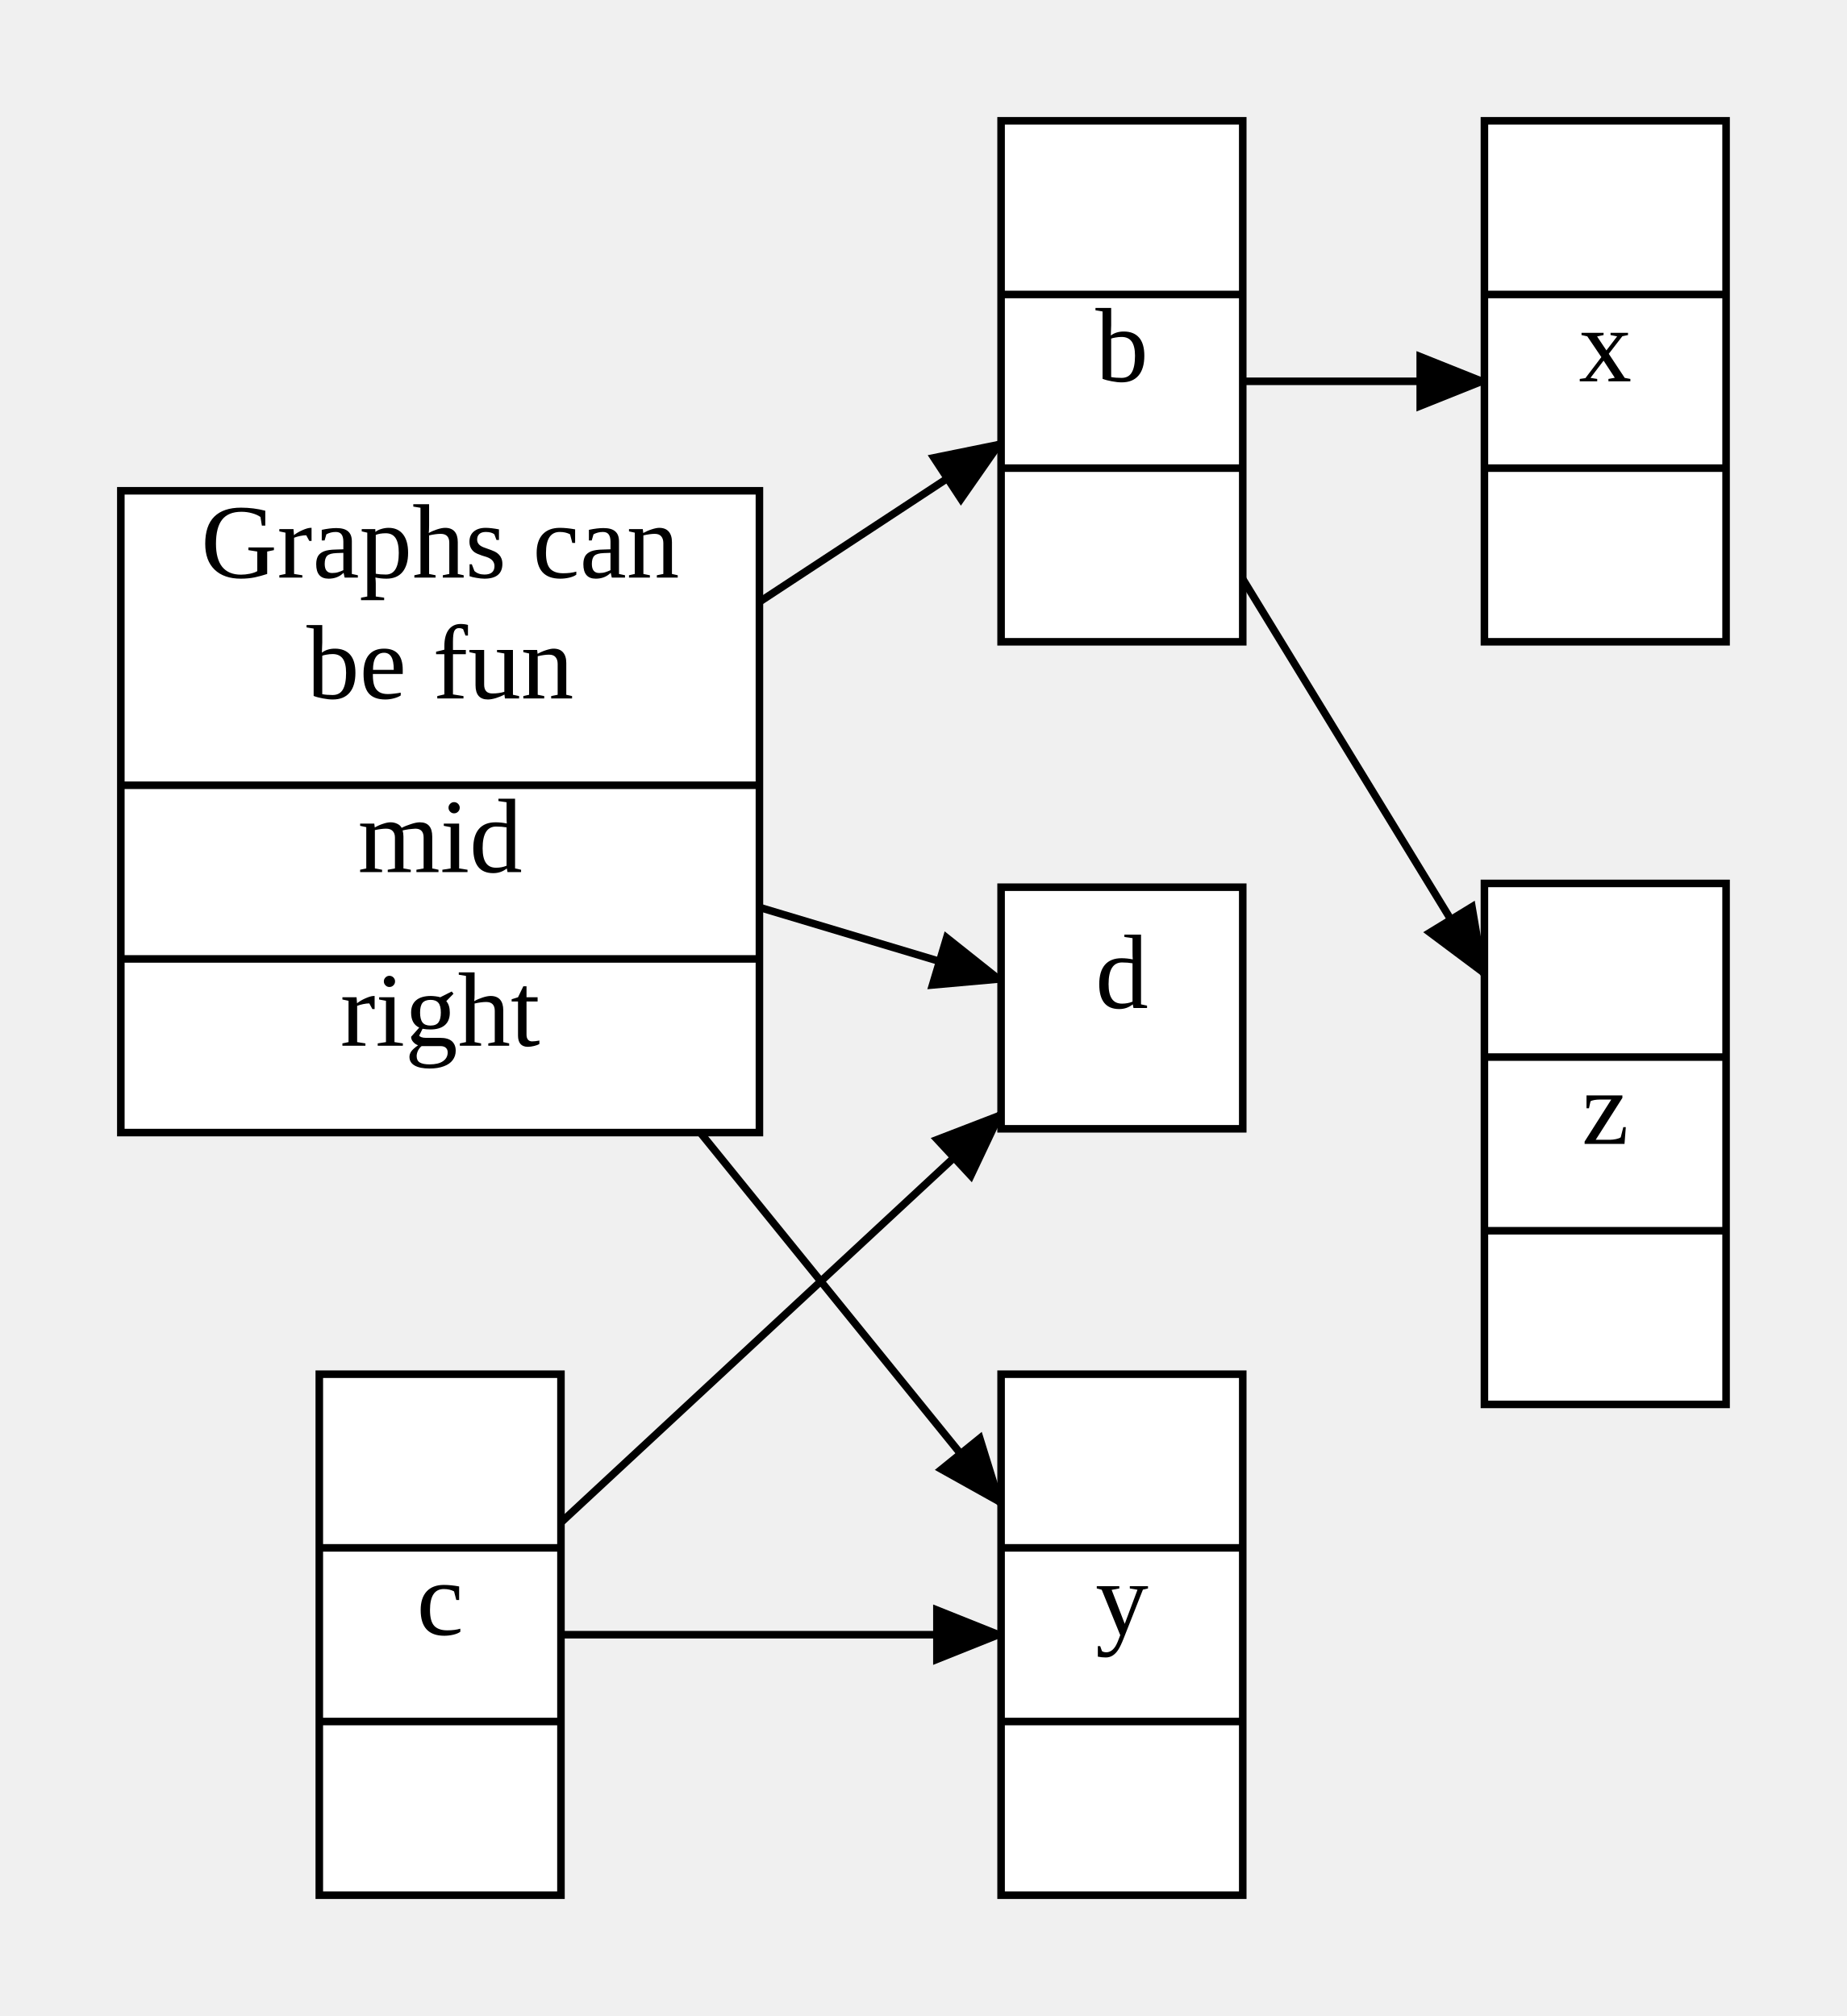
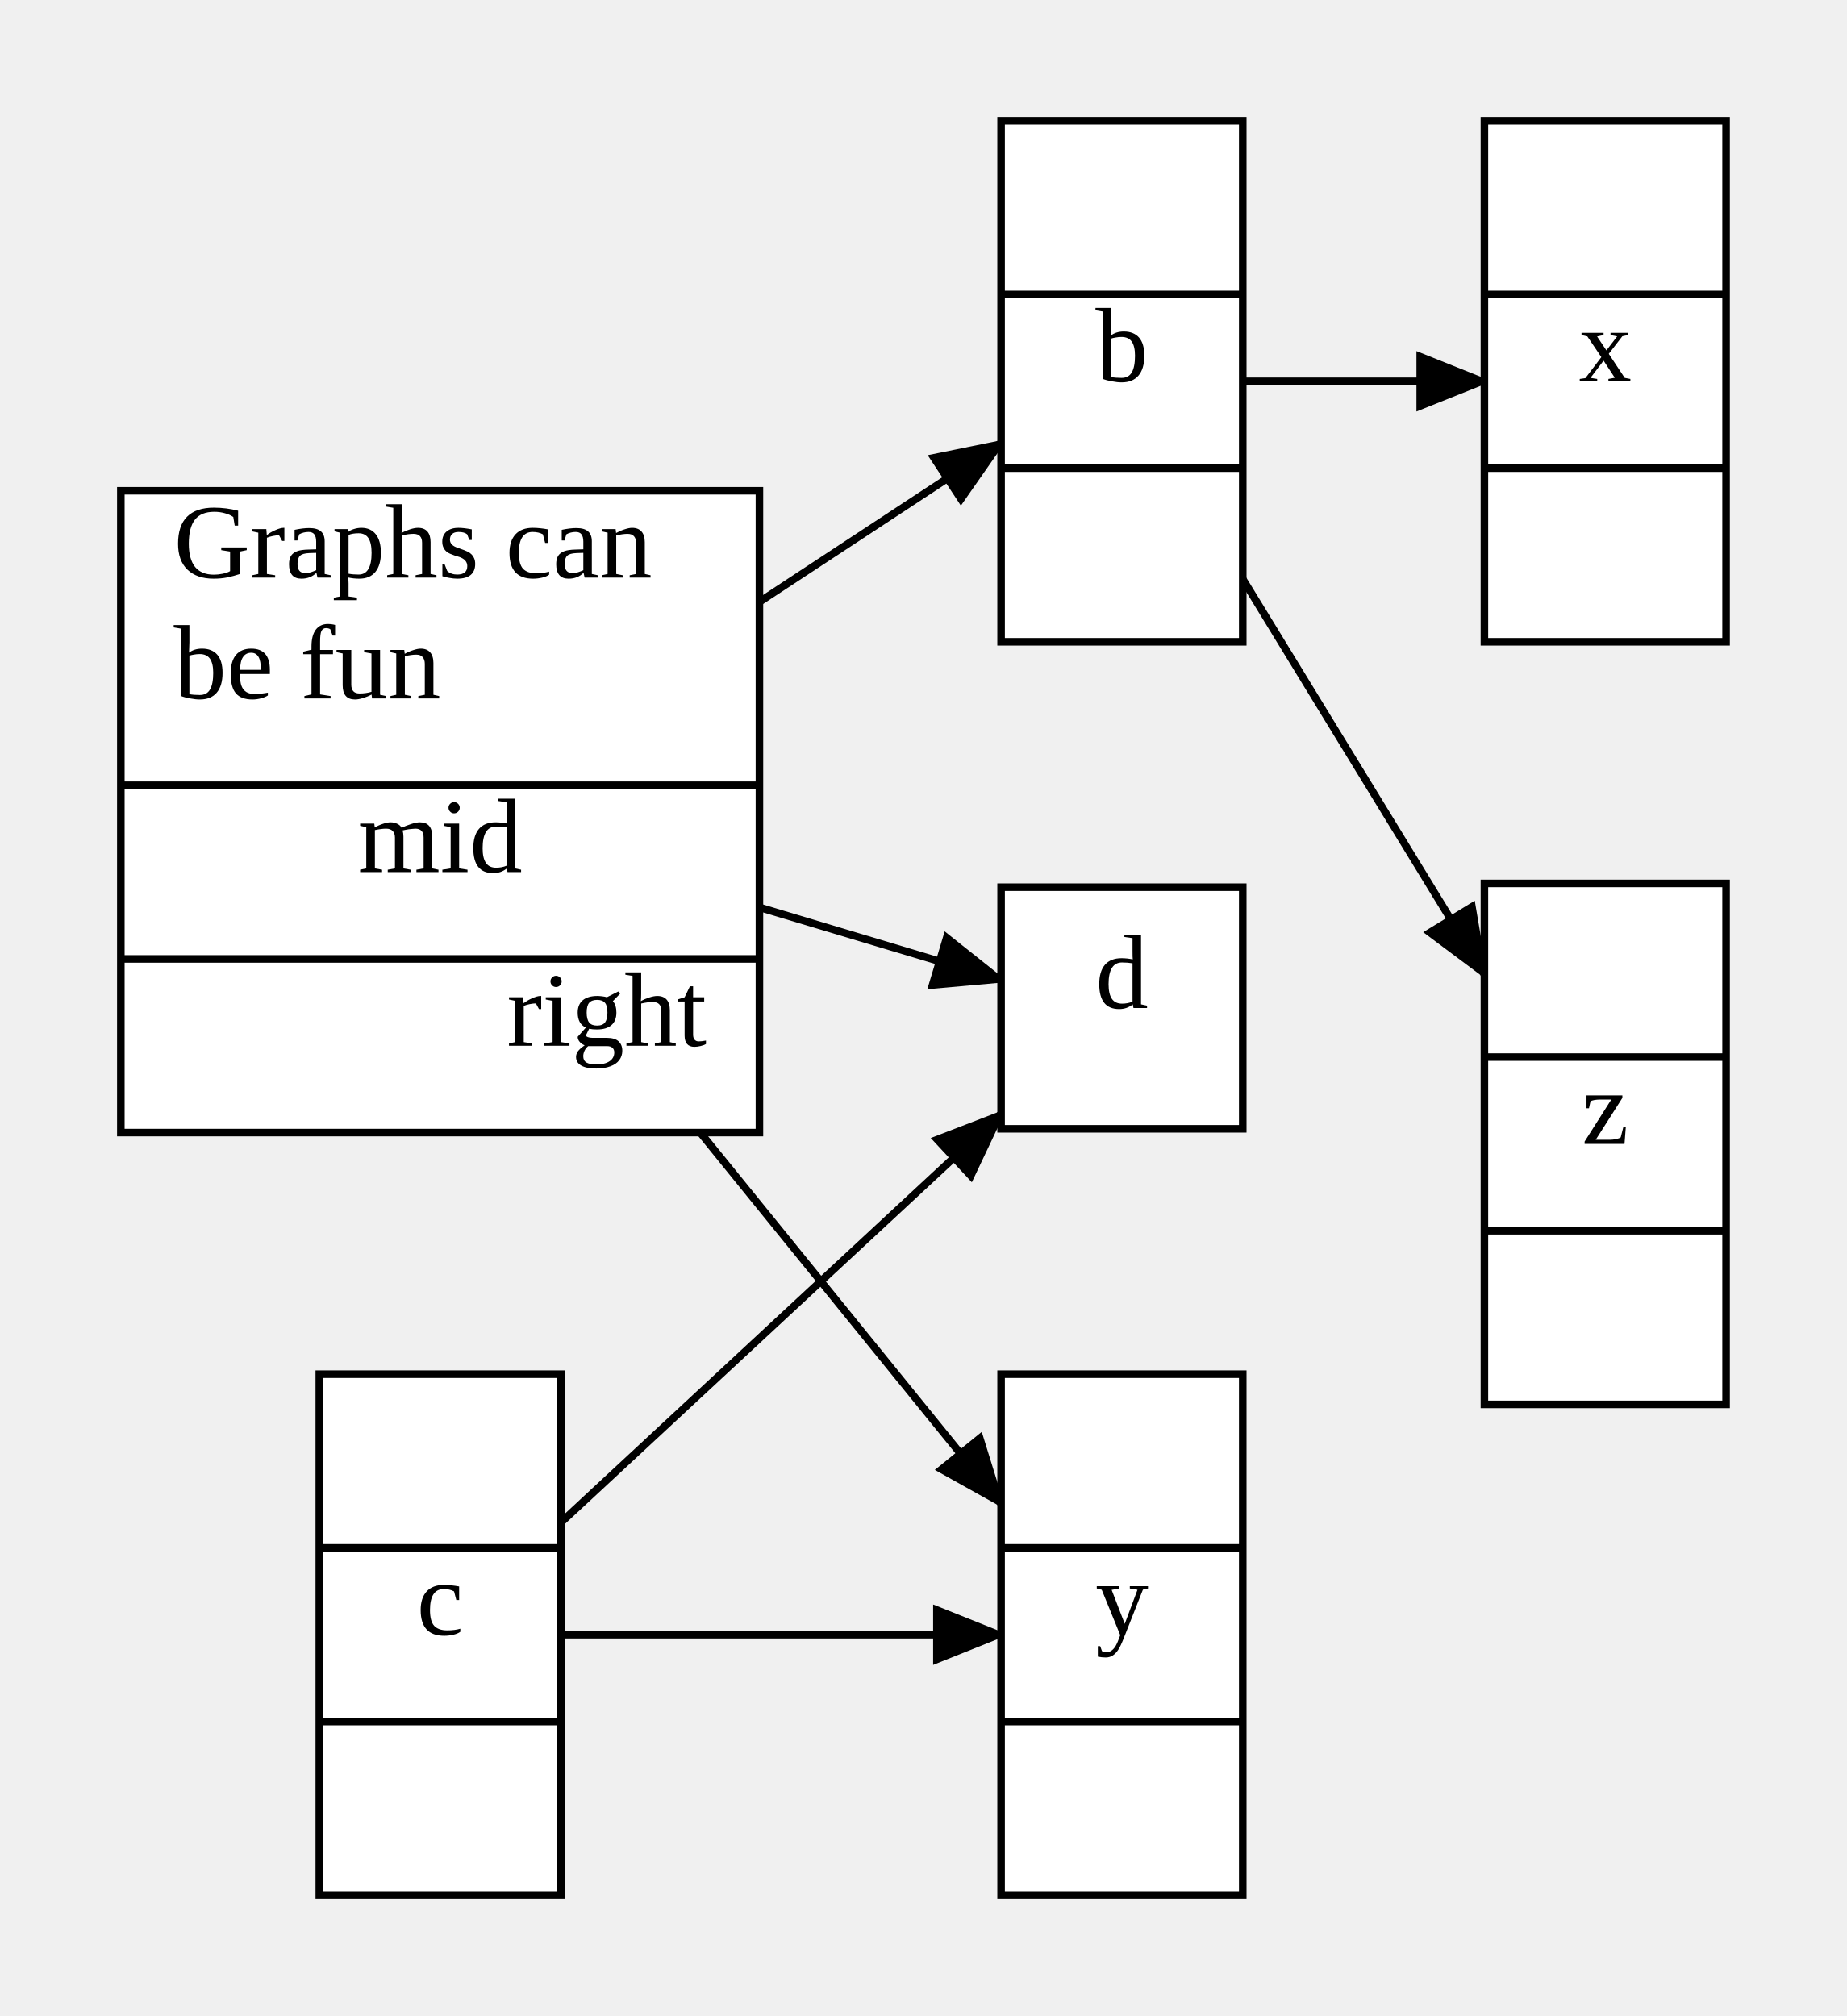
<svg xmlns="http://www.w3.org/2000/svg" width="244.56" height="267">
  <style type="text/css">
		.edge { fill: none; }
	</style>
  <defs>
    <marker id="normal" markerWidth="10" markerHeight="8" refX="9" refY="4" orient="auto-start-reverse" markerUnits="userSpaceOnUse">
      <path d="M0,0 L0,8 L10,4 z" fill="context-stroke" />
    </marker>
    <marker id="vee" markerWidth="10" markerHeight="8" refX="9" refY="4" orient="auto-start-reverse" markerUnits="userSpaceOnUse">
      <path d="M0,0 L10,4 L0,8 L3,4 z" fill="context-stroke" />
    </marker>
    <marker id="dot" markerWidth="8" markerHeight="8" refX="7" refY="4" orient="auto-start-reverse" markerUnits="userSpaceOnUse">
      <circle cx="4" cy="4" r="3.5" fill="context-stroke" />
    </marker>
    <marker id="odot" markerWidth="8" markerHeight="8" refX="7" refY="4" orient="auto-start-reverse" markerUnits="userSpaceOnUse">
      <circle cx="4" cy="4" r="3" fill="white" stroke="context-stroke" />
    </marker>
  </defs>
  <g>
    <path class="edge" marker-end="url(#normal)" stroke="#000000" stroke-width="1" d="M100.56,79.715 L132.56,58.685 " />
    <path class="edge" marker-end="url(#normal)" stroke="#000000" stroke-width="1" d="M100.56,120.174 L132.56,129.766 " />
    <path class="edge" marker-end="url(#normal)" stroke="#000000" stroke-width="1" d="M92.726,150 L132.56,199.148 " />
    <path class="edge" marker-end="url(#normal)" stroke="#000000" stroke-width="1" d="M74.28,201.643 L132.56,147.527 " />
    <path class="edge" marker-end="url(#normal)" stroke="#000000" stroke-width="1" d="M164.56,50.5 L196.56,50.5 " />
    <path class="edge" marker-end="url(#normal)" stroke="#000000" stroke-width="1" d="M74.28,216.5 L132.56,216.5 " />
    <path class="edge" marker-end="url(#normal)" stroke="#000000" stroke-width="1" d="M164.56,76.685 L196.56,129.056 " />
    <rect x="16" y="65" width="84.56" height="85" class="node" fill="#FFFFFF" stroke="#000000" stroke-width="1" />
-     <text text-anchor="middle" alignment-baseline="middle" x="58.28" y="76.5" font-size="14" fill="#000000">Graphs can</text>
-     <text text-anchor="middle" alignment-baseline="middle" x="58.28" y="92.5" font-size="14" fill="#000000">be fun</text>
+     <text text-anchor="start" alignment-baseline="middle" x="23" y="76.5" font-size="14" fill="#000000">Graphs can</text>
+     <text text-anchor="start" alignment-baseline="middle" x="23" y="92.5" font-size="14" fill="#000000">be fun</text>
    <line x1="16" y1="104" x2="100.56" y2="104" stroke="#000000" stroke-width="1" />
    <text text-anchor="middle" alignment-baseline="middle" x="58.28" y="115.5" font-size="14" fill="#000000">mid</text>
    <line x1="16" y1="127" x2="100.56" y2="127" stroke="#000000" stroke-width="1" />
-     <text text-anchor="middle" alignment-baseline="middle" x="58.28" y="138.5" font-size="14" fill="#000000">right</text>
+     <text text-anchor="end" alignment-baseline="middle" x="93.56" y="138.5" font-size="14" fill="#000000">right</text>
    <rect x="132.56" y="16" width="32" height="69" class="node" fill="#FFFFFF" stroke="#000000" stroke-width="1" />
    <text text-anchor="middle" alignment-baseline="middle" x="148.56" y="27.5" font-size="14" fill="#000000" />
    <line x1="132.56" y1="39" x2="164.56" y2="39" stroke="#000000" stroke-width="1" />
    <text text-anchor="middle" alignment-baseline="middle" x="148.56" y="50.5" font-size="14" fill="#000000">b</text>
    <line x1="132.56" y1="62" x2="164.56" y2="62" stroke="#000000" stroke-width="1" />
    <text text-anchor="middle" alignment-baseline="middle" x="148.56" y="73.5" font-size="14" fill="#000000" />
    <rect x="42.28" y="182" width="32" height="69" class="node" fill="#FFFFFF" stroke="#000000" stroke-width="1" />
    <text text-anchor="middle" alignment-baseline="middle" x="58.28" y="193.5" font-size="14" fill="#000000" />
    <line x1="42.28" y1="205" x2="74.28" y2="205" stroke="#000000" stroke-width="1" />
    <text text-anchor="middle" alignment-baseline="middle" x="58.28" y="216.5" font-size="14" fill="#000000">c</text>
    <line x1="42.28" y1="228" x2="74.28" y2="228" stroke="#000000" stroke-width="1" />
    <text text-anchor="middle" alignment-baseline="middle" x="58.28" y="239.5" font-size="14" fill="#000000" />
    <rect x="196.56" y="16" width="32" height="69" class="node" fill="#FFFFFF" stroke="#000000" stroke-width="1" />
    <text text-anchor="middle" alignment-baseline="middle" x="212.56" y="27.5" font-size="14" fill="#000000" />
    <line x1="196.56" y1="39" x2="228.56" y2="39" stroke="#000000" stroke-width="1" />
    <text text-anchor="middle" alignment-baseline="middle" x="212.56" y="50.5" font-size="14" fill="#000000">x</text>
    <line x1="196.56" y1="62" x2="228.56" y2="62" stroke="#000000" stroke-width="1" />
    <text text-anchor="middle" alignment-baseline="middle" x="212.56" y="73.5" font-size="14" fill="#000000" />
    <rect x="132.56" y="182" width="32" height="69" class="node" fill="#FFFFFF" stroke="#000000" stroke-width="1" />
    <text text-anchor="middle" alignment-baseline="middle" x="148.56" y="193.5" font-size="14" fill="#000000" />
    <line x1="132.56" y1="205" x2="164.56" y2="205" stroke="#000000" stroke-width="1" />
    <text text-anchor="middle" alignment-baseline="middle" x="148.56" y="216.5" font-size="14" fill="#000000">y</text>
    <line x1="132.56" y1="228" x2="164.56" y2="228" stroke="#000000" stroke-width="1" />
    <text text-anchor="middle" alignment-baseline="middle" x="148.56" y="239.5" font-size="14" fill="#000000" />
    <rect x="196.56" y="117" width="32" height="69" class="node" fill="#FFFFFF" stroke="#000000" stroke-width="1" />
    <text text-anchor="middle" alignment-baseline="middle" x="212.56" y="128.5" font-size="14" fill="#000000" />
    <line x1="196.56" y1="140" x2="228.56" y2="140" stroke="#000000" stroke-width="1" />
    <text text-anchor="middle" alignment-baseline="middle" x="212.56" y="151.5" font-size="14" fill="#000000">z</text>
    <line x1="196.56" y1="163" x2="228.56" y2="163" stroke="#000000" stroke-width="1" />
    <text text-anchor="middle" alignment-baseline="middle" x="212.56" y="174.5" font-size="14" fill="#000000" />
    <rect x="132.56" y="117.5" width="32" height="32" class="node" fill="#FFFFFF" stroke="#000000" stroke-width="1" />
    <text text-anchor="middle" alignment-baseline="middle" x="148.56" y="133.5" font-size="14" fill="#000000">d</text>
  </g>
</svg>
